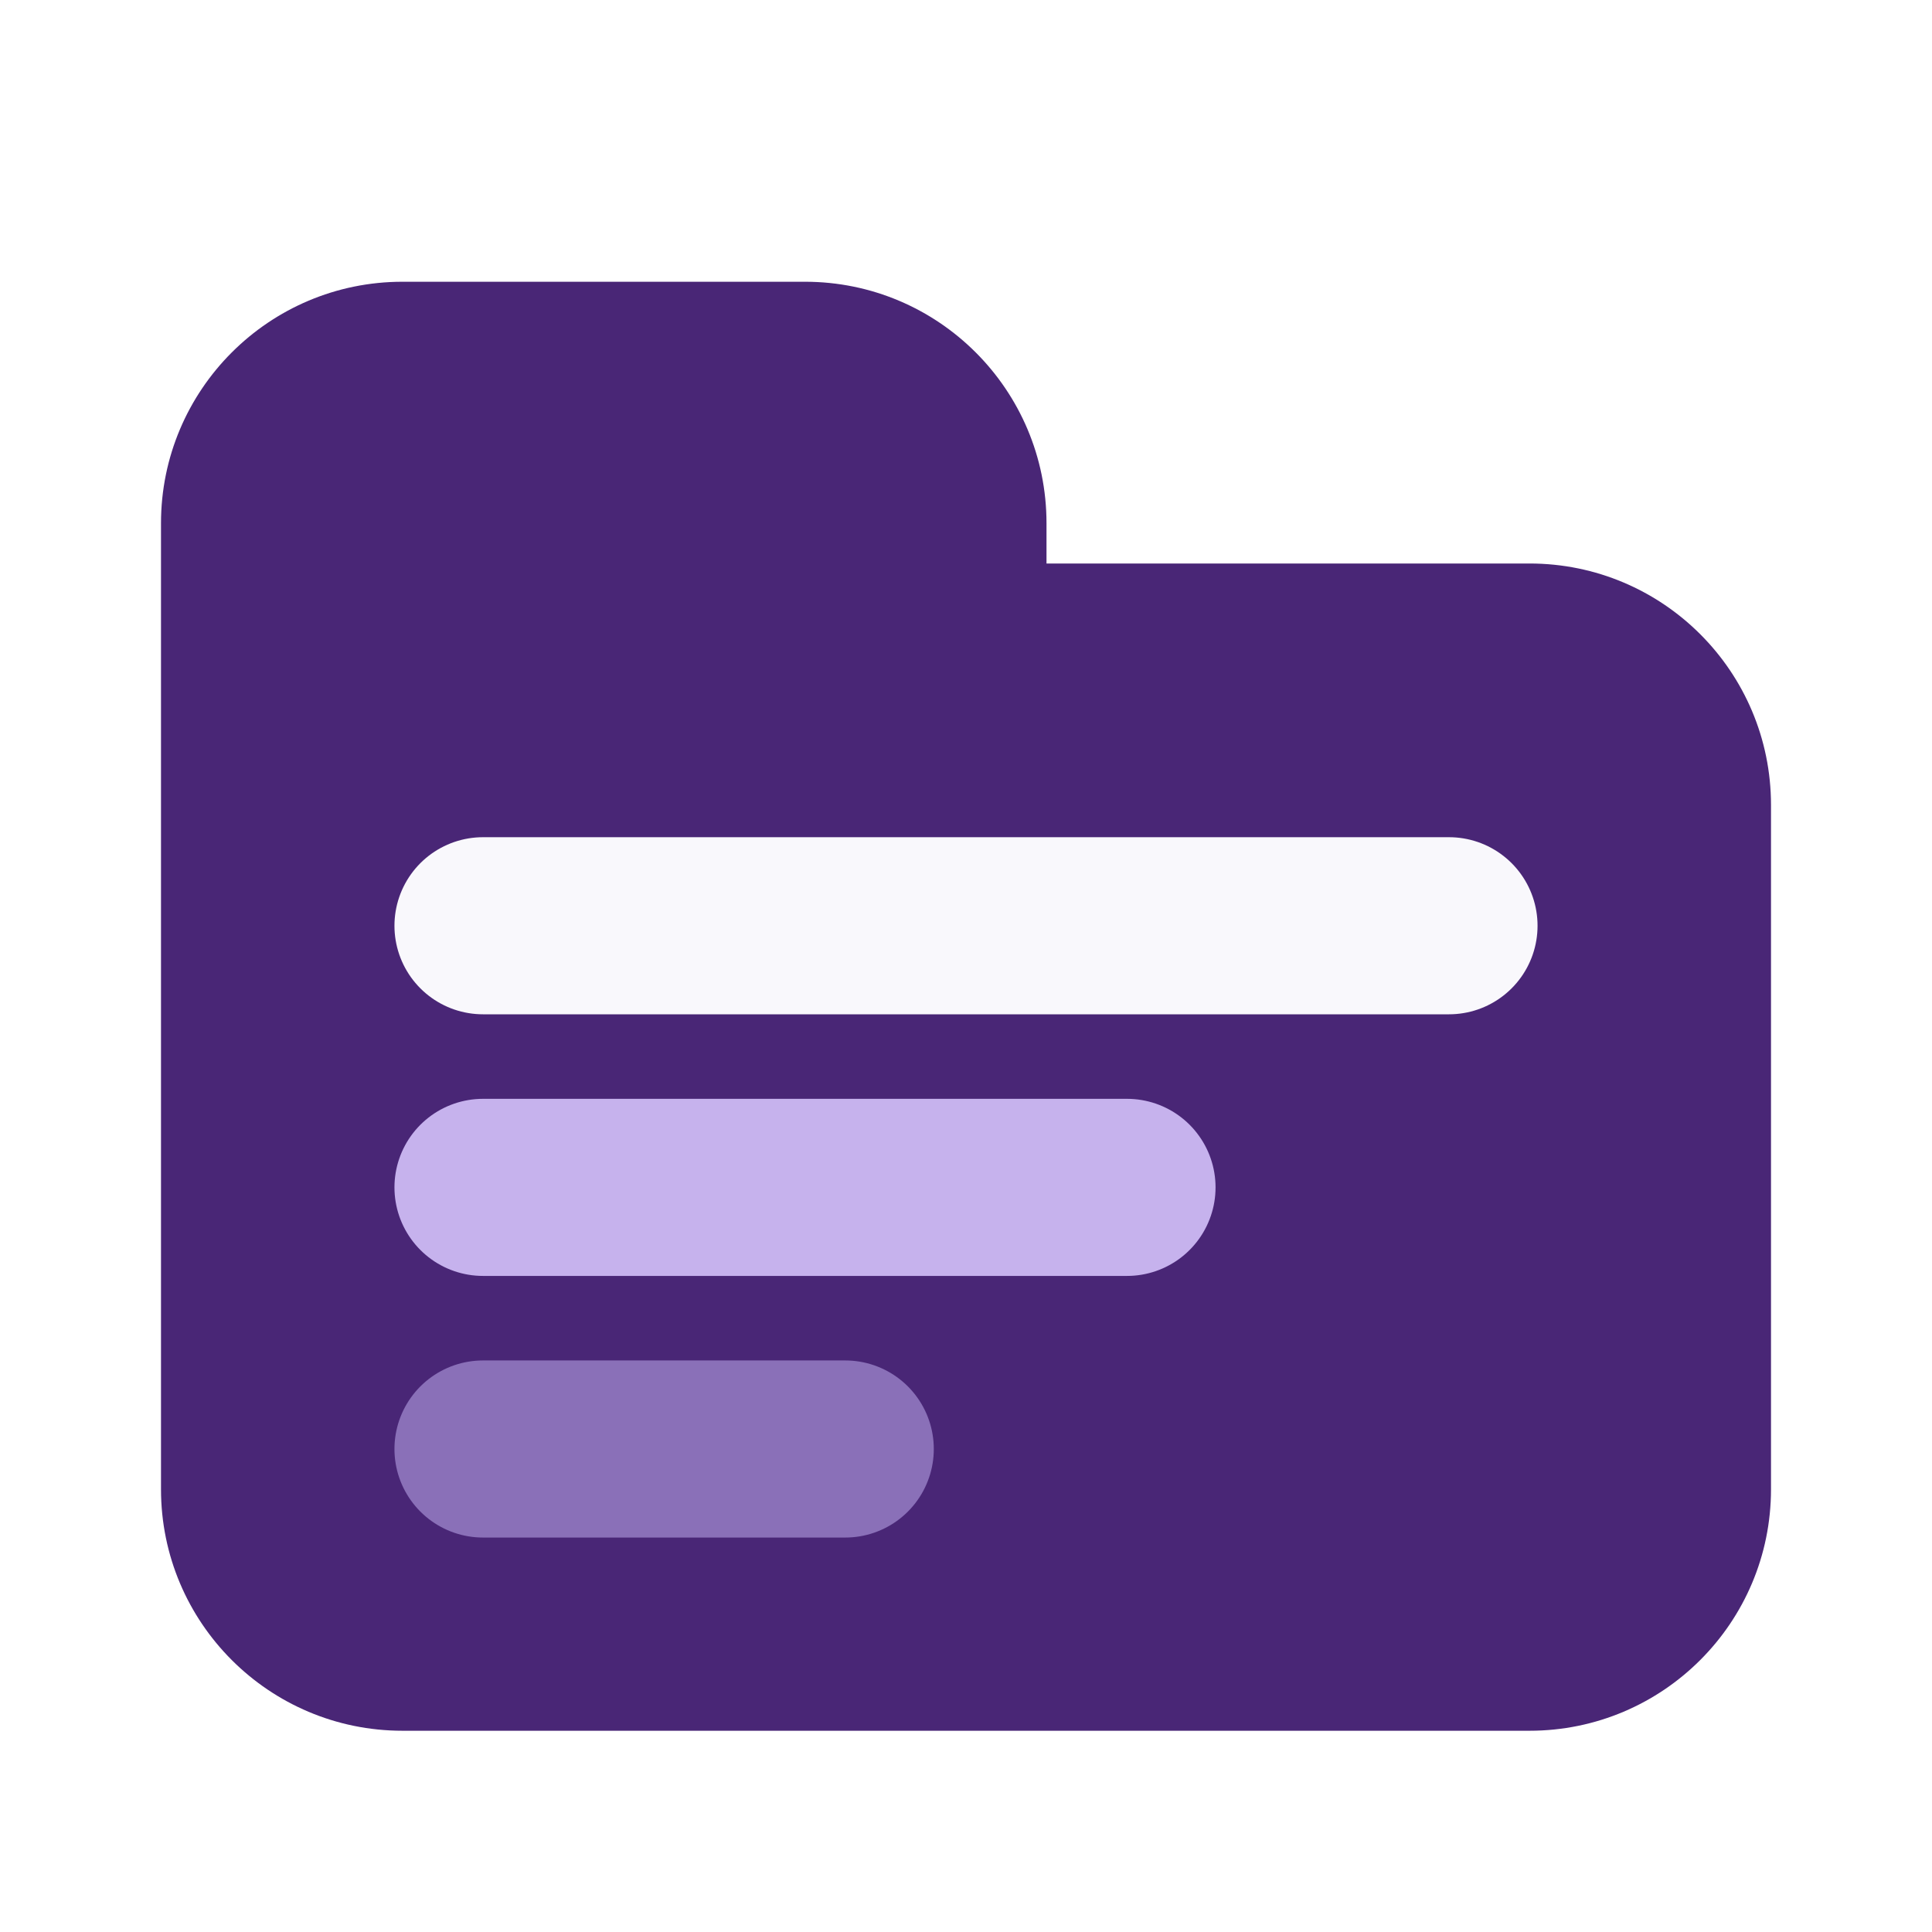
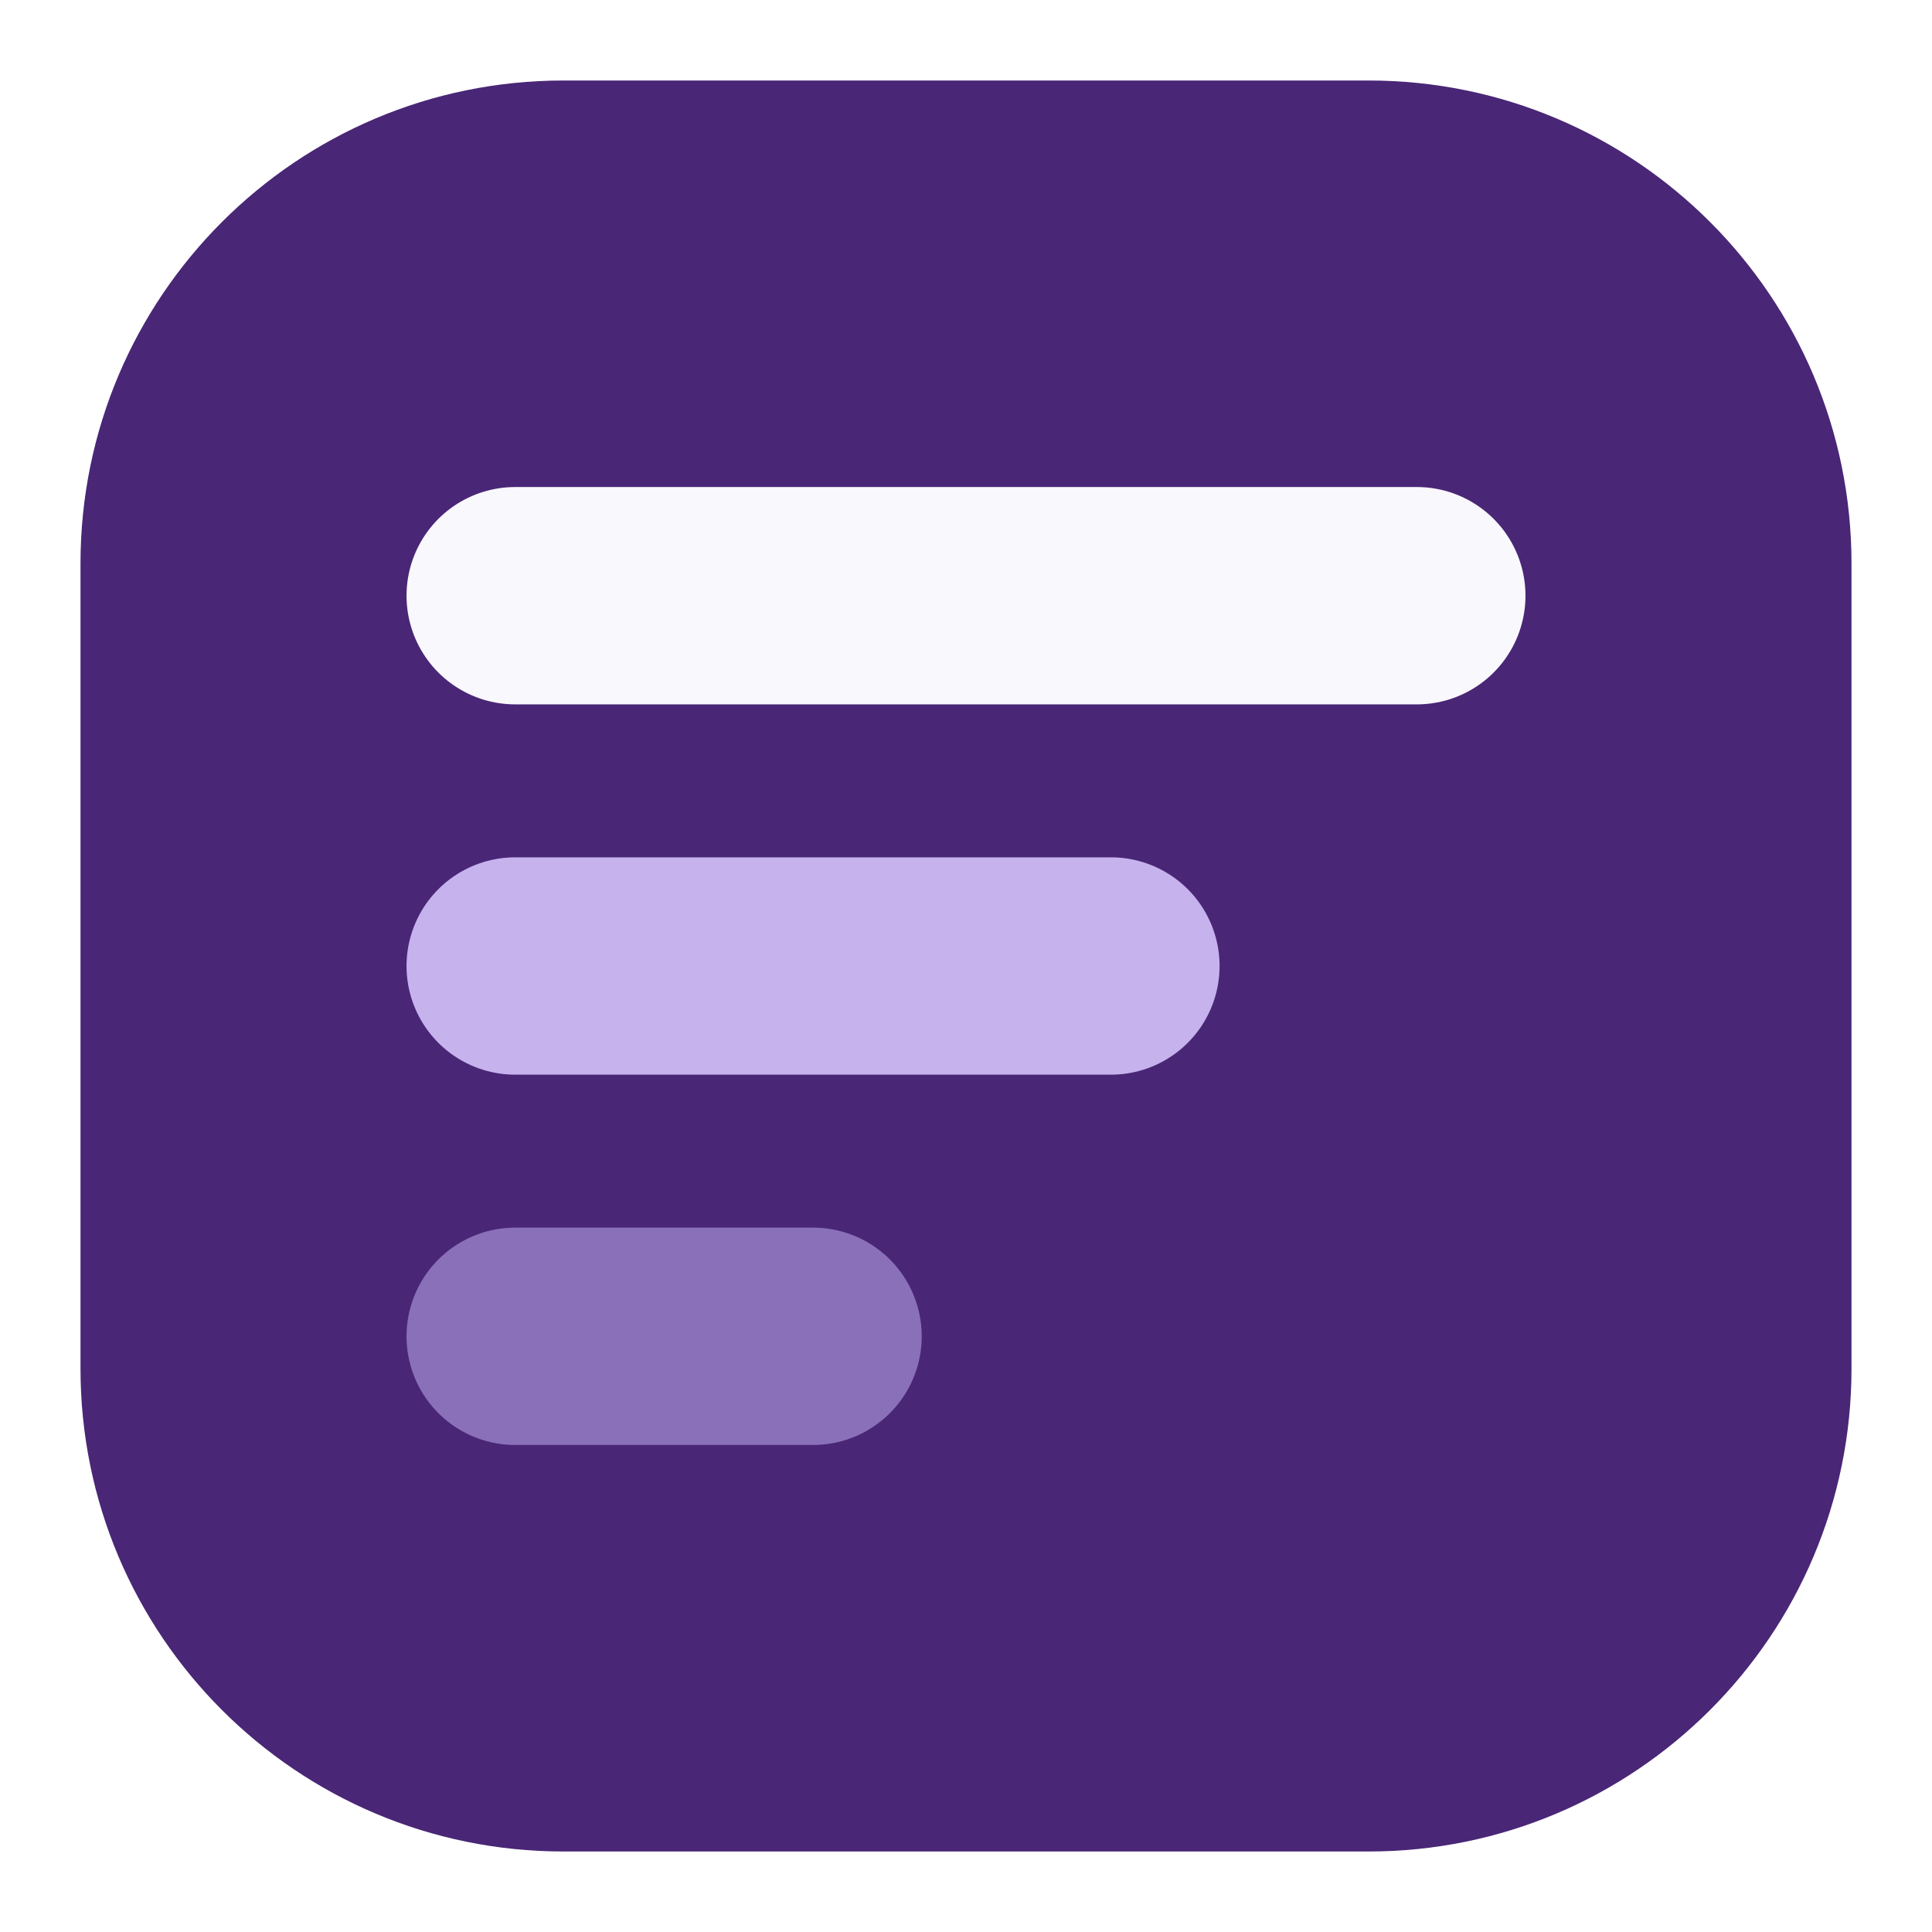
<svg xmlns="http://www.w3.org/2000/svg" viewBox="0 0 24 24">
-   <style>.c{fill:#492676}.t{fill:none;stroke-width:2.2;stroke-linecap:round}.t1{stroke:#f9f8fc}.t2{stroke:#c6b2ed}.t3{stroke:#8a70b8}@media (prefers-color-scheme:dark){.c{fill:#c6b2ed}.t1{stroke:#280d46}.t2{stroke:#492676}.t3{stroke:#6b578f}}</style>
-   <path class="c" d="M2 6.5a3 3 0 0 1 3-3h5a3 3 0 0 1 3 3V7h6a3 3 0 0 1 3 3v8.5a3 3 0 0 1-3 3H5a3 3 0 0 1-3-3z" />
-   <path class="t t1" d="M6 11.5h12" />
-   <path class="t t2" d="M6 14.75h8" />
-   <path class="t t3" d="M6 18h4.5" />
+   <style>.c{fill:#492676}.t{fill:none;stroke-width:2.7;stroke-linecap:round}.t1{stroke:#f9f8fc}.t2{stroke:#c6b2ed}.t3{stroke:#8a70b8}@media (prefers-color-scheme:dark){.c{fill:#c6b2ed}.t1{stroke:#170f23}.t2{stroke:#492676}.t3{stroke:#6b578f}}</style>
+   <rect class="c" x="1" y="1" width="22" height="22" rx="6" />
+   <path class="t t1" d="M6.4 7.4h11.2" />
+   <path class="t t2" d="M6.4 12h7.4" />
+   <path class="t t3" d="M6.4 16.6h3.7" />
</svg>
